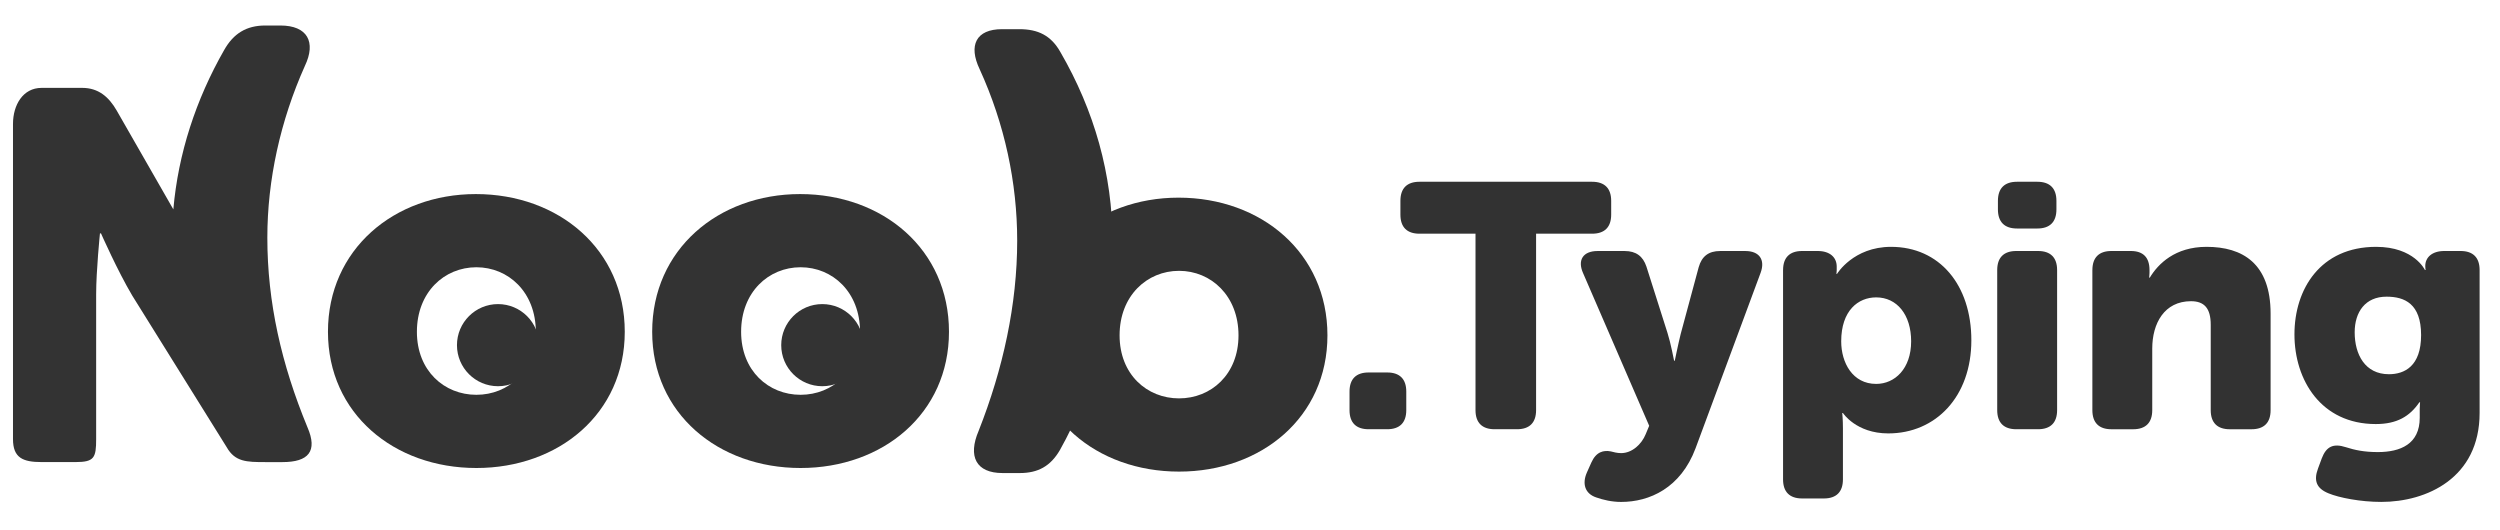
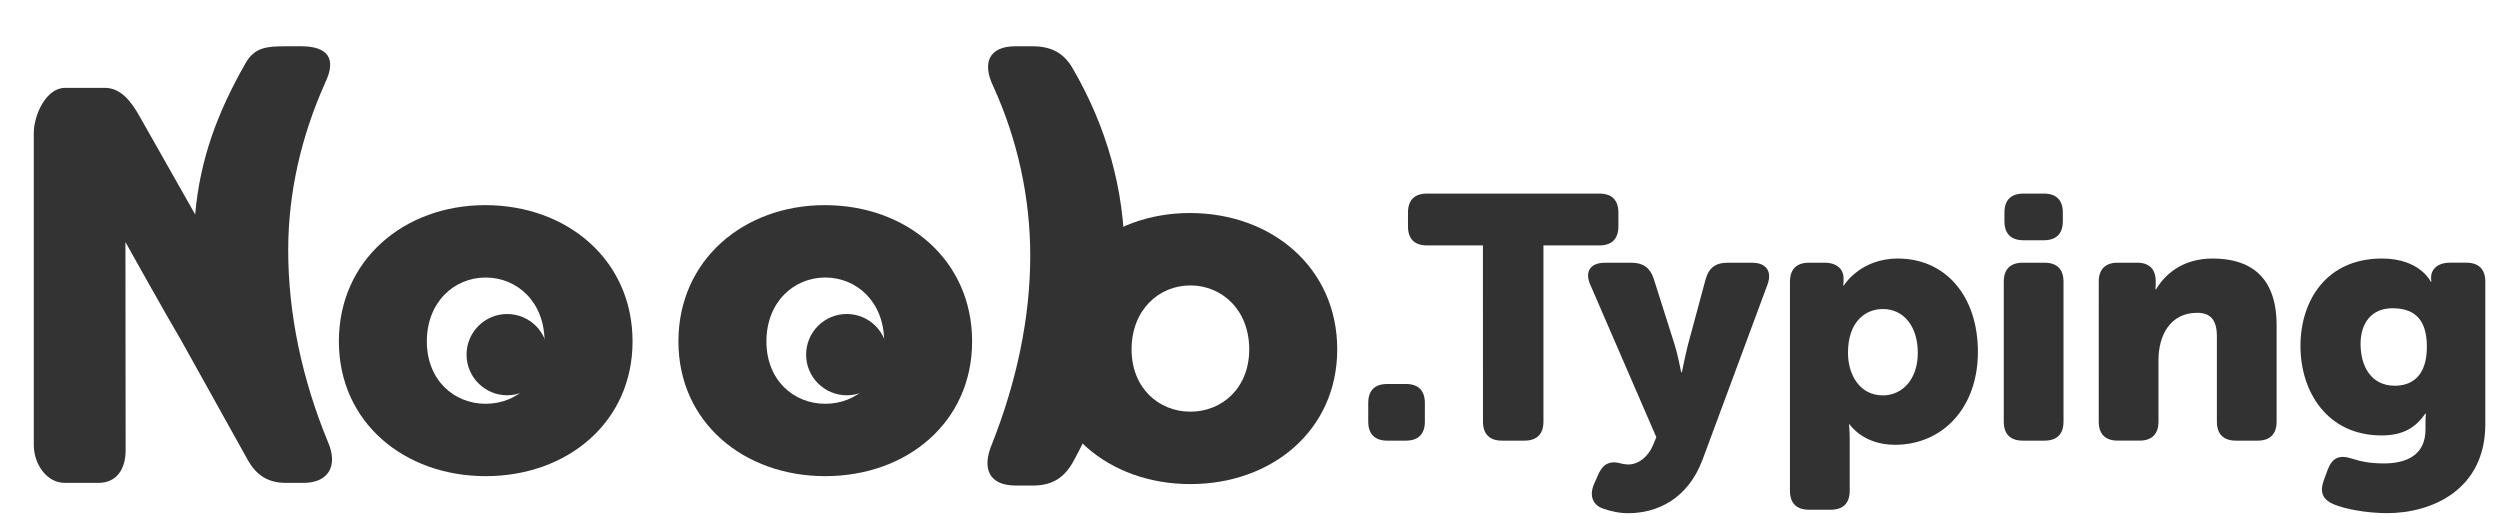
<svg xmlns="http://www.w3.org/2000/svg" version="1.1" id="Layer_1" x="0px" y="0px" width="120.25px" height="25.453px" viewBox="0 0 120.25 25.453" enable-background="new 0 0 120.25 25.453" xml:space="preserve">
-   <g display="none">
-     <text transform="matrix(1 0 0 1 0 21.7686)" display="inline" fill="#464646" font-family="'MuseoSansRounded-900'" font-size="25.354">Noob</text>
-     <text transform="matrix(1 0 0 1 66.7549 21.5713)" display="inline" fill="#464646" font-family="'MuseoSansRounded-1000'" font-size="15.329">.Typing</text>
-   </g>
  <g>
-     <g enable-background="new    ">
-       <path fill="#323232" d="M64.912,18.832c0-0.6,0.316-0.916,0.916-0.916h0.898c0.6,0,0.916,0.316,0.916,0.916v0.898    c0,0.6-0.316,0.916-0.916,0.916h-0.898c-0.6,0-0.916-0.316-0.916-0.916V18.832z" />
-       <path fill="#323232" d="M70.971,11.241h-2.696c-0.6,0-0.915-0.316-0.915-0.916V9.659c0-0.6,0.315-0.916,0.915-0.916h8.307    c0.6,0,0.916,0.316,0.916,0.916v0.666c0,0.6-0.316,0.916-0.916,0.916h-2.696v8.489c0,0.6-0.316,0.916-0.916,0.916h-1.082    c-0.6,0-0.916-0.316-0.916-0.916V11.241z" />
-       <path fill="#323232" d="M77.478,21.712c0.134,0.033,0.3,0.083,0.499,0.083c0.517,0,0.982-0.416,1.183-0.915l0.166-0.399    l-3.179-7.342c-0.283-0.633,0-1.065,0.698-1.065h1.299c0.55,0,0.882,0.25,1.049,0.749l1.015,3.196    c0.15,0.466,0.316,1.332,0.316,1.332h0.033c0,0,0.167-0.816,0.283-1.282l0.866-3.213c0.149-0.532,0.483-0.782,1.032-0.782h1.215    c0.666,0,0.966,0.416,0.732,1.049l-3.129,8.44c-0.717,1.914-2.215,2.58-3.58,2.58c-0.449,0-0.865-0.1-1.198-0.217    c-0.55-0.183-0.683-0.666-0.449-1.198l0.216-0.483C76.778,21.729,77.128,21.646,77.478,21.712z" />
-       <path fill="#323232" d="M85.766,12.988c0-0.599,0.316-0.915,0.916-0.915h0.748c0.6,0,0.916,0.316,0.916,0.749v0.183    c0,0.084-0.017,0.167-0.017,0.167h0.033c0,0,0.782-1.299,2.597-1.299c2.331,0,3.863,1.831,3.863,4.495    c0,2.714-1.715,4.479-3.996,4.479c-1.548,0-2.181-0.982-2.181-0.982h-0.033c0,0,0.033,0.3,0.033,0.732v2.464    c0,0.599-0.316,0.915-0.915,0.915h-1.049c-0.6,0-0.916-0.316-0.916-0.915V12.988z M90.244,18.466c0.898,0,1.682-0.732,1.682-2.048    c0-1.282-0.684-2.114-1.682-2.114c-0.866,0-1.682,0.633-1.682,2.114C88.562,17.45,89.111,18.466,90.244,18.466z" />
-       <path fill="#323232" d="M96.066,12.988c0-0.599,0.316-0.915,0.916-0.915h1.049c0.6,0,0.916,0.316,0.916,0.915v6.742    c0,0.6-0.316,0.916-0.916,0.916h-1.049c-0.6,0-0.916-0.316-0.916-0.916V12.988z M96.1,10.075V9.659c0-0.6,0.316-0.916,0.916-0.916    h0.982c0.6,0,0.916,0.316,0.916,0.916v0.416c0,0.6-0.316,0.916-0.916,0.916h-0.982C96.416,10.991,96.1,10.675,96.1,10.075z" />
-       <path fill="#323232" d="M100.644,12.988c0-0.599,0.316-0.915,0.915-0.915h0.933c0.6,0,0.899,0.316,0.899,0.915v0.15    c0,0.083-0.018,0.216-0.018,0.216h0.033c0.4-0.665,1.216-1.481,2.73-1.481c1.731,0,3.08,0.8,3.08,3.213v4.645    c0,0.6-0.316,0.916-0.916,0.916h-1.049c-0.599,0-0.915-0.316-0.915-0.916v-4.111c0-0.799-0.316-1.132-0.949-1.132    c-1.282,0-1.864,1.065-1.864,2.28v2.963c0,0.6-0.316,0.916-0.916,0.916h-1.049c-0.599,0-0.915-0.316-0.915-0.916V12.988z" />
-       <path fill="#323232" d="M112.843,21.512c0.417,0.134,0.866,0.233,1.532,0.233c1.082,0,2.014-0.383,2.014-1.648v-0.433    c0-0.1,0.017-0.316,0.017-0.316h-0.033c-0.466,0.683-1.082,1.049-2.098,1.049c-2.63,0-3.912-2.114-3.912-4.312    c0-2.181,1.249-4.212,3.929-4.212c1.832,0,2.348,1.115,2.348,1.115h0.033c0,0-0.017-0.066-0.017-0.166v-0.033    c0-0.399,0.316-0.716,0.915-0.716h0.783c0.6,0,0.915,0.316,0.915,0.915v6.876c0,3.13-2.547,4.278-4.728,4.278    c-0.999,0-2.031-0.2-2.547-0.416c-0.566-0.233-0.716-0.6-0.5-1.183l0.184-0.499C111.895,21.479,112.227,21.312,112.843,21.512z     M116.455,16.118c0-1.515-0.799-1.848-1.664-1.848c-1.016,0-1.531,0.732-1.531,1.715c0,1.065,0.498,2.015,1.647,2.015    C115.656,18,116.455,17.616,116.455,16.118z" />
+     <path fill="#323232" d="M65.812,19.383c0-0.6,0.315-0.914,0.914-0.914h0.896c0.599,0,0.914,0.314,0.914,0.914v0.896   c0,0.599-0.315,0.916-0.914,0.916h-0.896c-0.599,0-0.914-0.317-0.914-0.916V19.383z" />
+     <g>
+       <path fill="#323232" d="M71.329,11.805h-2.69c-0.601,0-0.915-0.316-0.915-0.914v-0.666c0-0.598,0.314-0.914,0.915-0.914h8.292    c0.598,0,0.914,0.315,0.914,0.914v0.666c0,0.598-0.316,0.914-0.914,0.914h-2.691v8.474c0,0.599-0.315,0.916-0.914,0.916h-1.081    c-0.599,0-0.914-0.317-0.914-0.916L71.329,11.805L71.329,11.805z" />
+       <path fill="#323232" d="M77.824,22.258c0.133,0.033,0.299,0.083,0.498,0.083c0.517,0,0.979-0.415,1.181-0.914l0.166-0.398    l-3.174-7.329c-0.284-0.632,0-1.062,0.698-1.062h1.295c0.549,0,0.881,0.25,1.049,0.748l1.013,3.191    c0.148,0.463,0.315,1.329,0.315,1.329h0.032c0,0,0.167-0.815,0.283-1.282l0.864-3.205c0.149-0.531,0.481-0.781,1.03-0.781h1.213    c0.665,0,0.963,0.416,0.73,1.047l-3.124,8.425c-0.716,1.911-2.21,2.575-3.572,2.575c-0.448,0-0.863-0.1-1.198-0.217    c-0.546-0.182-0.679-0.664-0.446-1.194l0.214-0.483C77.124,22.275,77.475,22.192,77.824,22.258z" />
+       <path fill="#323232" d="M86.098,13.549c0-0.598,0.315-0.913,0.914-0.913h0.748c0.596,0,0.914,0.315,0.914,0.747v0.184    c0,0.083-0.018,0.166-0.018,0.166h0.032c0,0,0.781-1.297,2.595-1.297c2.324,0,3.854,1.828,3.854,4.488    c0,2.709-1.712,4.471-3.989,4.471c-1.546,0-2.177-0.98-2.177-0.98h-0.034c0,0,0.034,0.3,0.034,0.73v2.459    c0,0.6-0.315,0.914-0.913,0.914h-1.047c-0.599,0-0.914-0.314-0.914-0.914V13.549L86.098,13.549z M90.568,19.018    c0.896,0,1.678-0.73,1.678-2.045c0-1.28-0.681-2.109-1.678-2.109c-0.866,0-1.68,0.631-1.68,2.109    C88.889,18.004,89.436,19.018,90.568,19.018z" />
+       <path fill="#323232" d="M96.381,13.549c0-0.598,0.314-0.913,0.913-0.913h1.047c0.6,0,0.914,0.315,0.914,0.913v6.73    c0,0.599-0.314,0.916-0.914,0.916h-1.047c-0.599,0-0.913-0.317-0.913-0.916V13.549z M96.413,10.641v-0.416    c0-0.598,0.314-0.914,0.914-0.914h0.981c0.599,0,0.915,0.315,0.915,0.914v0.416c0,0.599-0.316,0.915-0.915,0.915h-0.981    C96.728,11.556,96.413,11.24,96.413,10.641z" />
+       <path fill="#323232" d="M100.95,13.549c0-0.598,0.315-0.913,0.912-0.913h0.932c0.6,0,0.897,0.315,0.897,0.913v0.15    c0,0.082-0.018,0.215-0.018,0.215h0.033c0.4-0.664,1.214-1.479,2.726-1.479c1.728,0,3.073,0.799,3.073,3.208v4.636    c0,0.6-0.315,0.916-0.915,0.916h-1.047c-0.597,0-0.911-0.316-0.911-0.916v-4.103c0-0.798-0.317-1.13-0.948-1.13    c-1.28,0-1.861,1.062-1.861,2.275v2.957c0,0.6-0.316,0.916-0.913,0.916h-1.048c-0.599,0-0.913-0.316-0.913-0.916L100.95,13.549    L100.95,13.549z" />
+       <path fill="#323232" d="M113.126,22.059c0.417,0.134,0.865,0.232,1.531,0.232c1.08,0,2.01-0.383,2.01-1.645v-0.434    c0-0.098,0.017-0.314,0.017-0.314h-0.032c-0.466,0.682-1.08,1.046-2.096,1.046c-2.624,0-3.904-2.109-3.904-4.304    c0-2.178,1.246-4.205,3.922-4.205c1.828,0,2.344,1.113,2.344,1.113h0.034c0,0-0.017-0.066-0.017-0.166v-0.031    c0-0.399,0.314-0.716,0.91-0.716h0.782c0.602,0,0.916,0.315,0.916,0.913v6.863c0,3.126-2.544,4.271-4.721,4.271    c-0.997,0-2.028-0.2-2.544-0.415c-0.564-0.231-0.715-0.599-0.498-1.181l0.184-0.498C112.181,22.025,112.511,21.859,113.126,22.059    z M116.733,16.674c0-1.512-0.797-1.846-1.662-1.846c-1.014,0-1.528,0.731-1.528,1.713c0,1.062,0.497,2.012,1.646,2.012    C115.937,18.553,116.733,18.169,116.733,16.674z" />
    </g>
    <g>
-       <path fill="#333333" d="M22.888,9.335c3.985,0,7.163,2.664,7.163,6.624c0,3.936-3.178,6.552-7.138,6.552s-7.138-2.616-7.138-6.552    C15.774,11.999,18.953,9.335,22.888,9.335z M22.913,18.99c1.54,0,2.86-1.149,2.86-3.031c0-1.907-1.32-3.104-2.86-3.104    s-2.86,1.197-2.86,3.104C20.052,17.841,21.373,18.99,22.913,18.99z" />
-       <circle fill="#333333" cx="23.955" cy="16.602" r="1.975" />
-     </g>
-     <g>
-       <path fill="#333333" d="M38.484,9.335c3.984,0,7.162,2.664,7.162,6.624c0,3.936-3.178,6.552-7.138,6.552    c-3.959,0-7.138-2.616-7.138-6.552C31.371,11.999,34.549,9.335,38.484,9.335z M38.508,18.99c1.541,0,2.86-1.149,2.86-3.031    c0-1.907-1.319-3.104-2.86-3.104c-1.54,0-2.86,1.197-2.86,3.104C35.648,17.841,36.968,18.99,38.508,18.99z" />
-       <circle fill="#333333" cx="39.552" cy="16.602" r="1.975" />
-     </g>
-     <path fill="#333333" d="M10.905,21.512c0.401,0.703,0.952,0.715,1.854,0.715h0.827c1.252,0,1.704-0.52,1.203-1.674   c-1.253-3.031-1.93-6.013-1.93-9.119c0-2.782,0.627-5.63,1.805-8.261c0.551-1.153,0.125-1.946-1.178-1.946h-0.727   c-0.902,0-1.528,0.381-1.979,1.183c-1.357,2.374-2.211,4.985-2.442,7.662L5.609,5.31C5.233,4.66,4.733,4.227,3.956,4.227H2   c-0.902,0-1.375,0.831-1.375,1.733v15.162c0,0.899,0.473,1.104,1.375,1.104h1.63c0.902,0,0.995-0.205,0.995-1.104v-6.968   c0-1.128,0.183-2.928,0.183-2.928h0.05c0,0,0.802,1.814,1.503,2.992" />
-     <g>
-       <path fill="#323232" d="M56.687,9.507c3.985,0,7.163,2.664,7.163,6.624c0,3.938-3.178,6.553-7.138,6.553    c-3.961,0-7.139-2.615-7.139-6.553C49.573,12.171,52.751,9.507,56.687,9.507z M56.712,19.162c1.539,0,2.86-1.148,2.86-3.031    c0-1.904-1.321-3.104-2.86-3.104c-1.541,0-2.86,1.198-2.86,3.104C53.852,18.014,55.171,19.162,56.712,19.162z" />
      <g>
+         <path fill="#333333" d="M23.338,9.867c3.943,0,7.088,2.637,7.088,6.556c0,3.893-3.145,6.48-7.063,6.48s-7.063-2.588-7.063-6.48     C16.299,12.503,19.443,9.867,23.338,9.867z M23.362,19.422c1.524,0,2.83-1.137,2.83-2.999c0-1.888-1.306-3.074-2.83-3.074     s-2.831,1.187-2.831,3.074C20.532,18.285,21.838,19.422,23.362,19.422z" />
+         <circle fill="#333333" cx="24.395" cy="17.058" r="1.954" />
+       </g>
+       <g>
+         <path fill="#333333" d="M39.672,9.867c3.943,0,7.087,2.637,7.087,6.556c0,3.893-3.144,6.48-7.064,6.48     c-3.918,0-7.063-2.588-7.063-6.48C32.632,12.503,35.777,9.867,39.672,9.867z M39.695,19.422c1.524,0,2.832-1.137,2.832-2.999     c0-1.888-1.307-3.074-2.832-3.074c-1.523,0-2.83,1.187-2.83,3.074C36.865,18.285,38.172,19.422,39.695,19.422z" />
+         <circle fill="#333333" cx="40.729" cy="17.058" r="1.955" />
+       </g>
+       <path fill="#333333" d="M11.93,22.146c0.397,0.696,0.942,1.081,1.836,1.081h0.817c1.24,0,1.687-0.834,1.19-1.974    c-1.24-3.003-1.91-6.144-1.91-9.22c0-2.752,0.62-5.469,1.786-8.071c0.545-1.143,0.124-1.736-1.166-1.736h-0.718    c-0.894,0-1.513,0.029-1.96,0.824c-1.342,2.348-2.188,4.618-2.417,7.266L6.689,5.551C6.318,4.904,5.822,4.227,5.054,4.227H3.12    c-0.893,0-1.495,1.286-1.495,2.178v15.002c0,0.893,0.602,1.82,1.495,1.82h1.611c0.893,0,1.312-0.678,1.312-1.567L6.034,11.644    c0,0,1.977,3.547,2.671,4.711L11.93,22.146z" />
+       <g>
+         <path fill="#323232" d="M57.234,10.246c3.944,0,7.087,2.638,7.087,6.557c0,3.895-3.144,6.482-7.064,6.482     c-3.918,0-7.063-2.588-7.063-6.482C50.194,12.884,53.339,10.246,57.234,10.246z M57.257,19.801c1.524,0,2.831-1.137,2.831-2.998     c0-1.889-1.306-3.074-2.831-3.074c-1.522,0-2.828,1.186-2.828,3.074C54.429,18.664,55.735,19.801,57.257,19.801z" />
        <g>
-           <path fill="#323232" d="M48.927,11.578c0-2.782-0.601-5.613-1.804-8.245c-0.552-1.153-0.176-1.93,1.077-1.93h0.827      c0.901,0,1.528,0.301,1.979,1.103c1.629,2.807,2.506,5.889,2.506,9.096c0,3.785-0.927,7.192-2.532,10.048      c-0.451,0.775-1.053,1.104-1.929,1.104h-0.827c-1.278,0-1.678-0.802-1.152-2.029C48.25,17.743,48.927,14.635,48.927,11.578z" />
+           <g>
+             <path fill="#323232" d="M49.555,12.295c0-2.752-0.595-5.554-1.786-8.159c-0.544-1.139-0.173-1.91,1.066-1.91h0.82       c0.891,0,1.512,0.3,1.958,1.092c1.612,2.777,2.479,5.827,2.479,9c0,3.746-0.917,7.121-2.504,9.947       c-0.446,0.768-1.042,1.09-1.91,1.09h-0.818c-1.265,0-1.661-0.793-1.141-2.01C48.885,18.395,49.555,15.32,49.555,12.295z" />
+           </g>
        </g>
      </g>
    </g>
  </g>
</svg>
